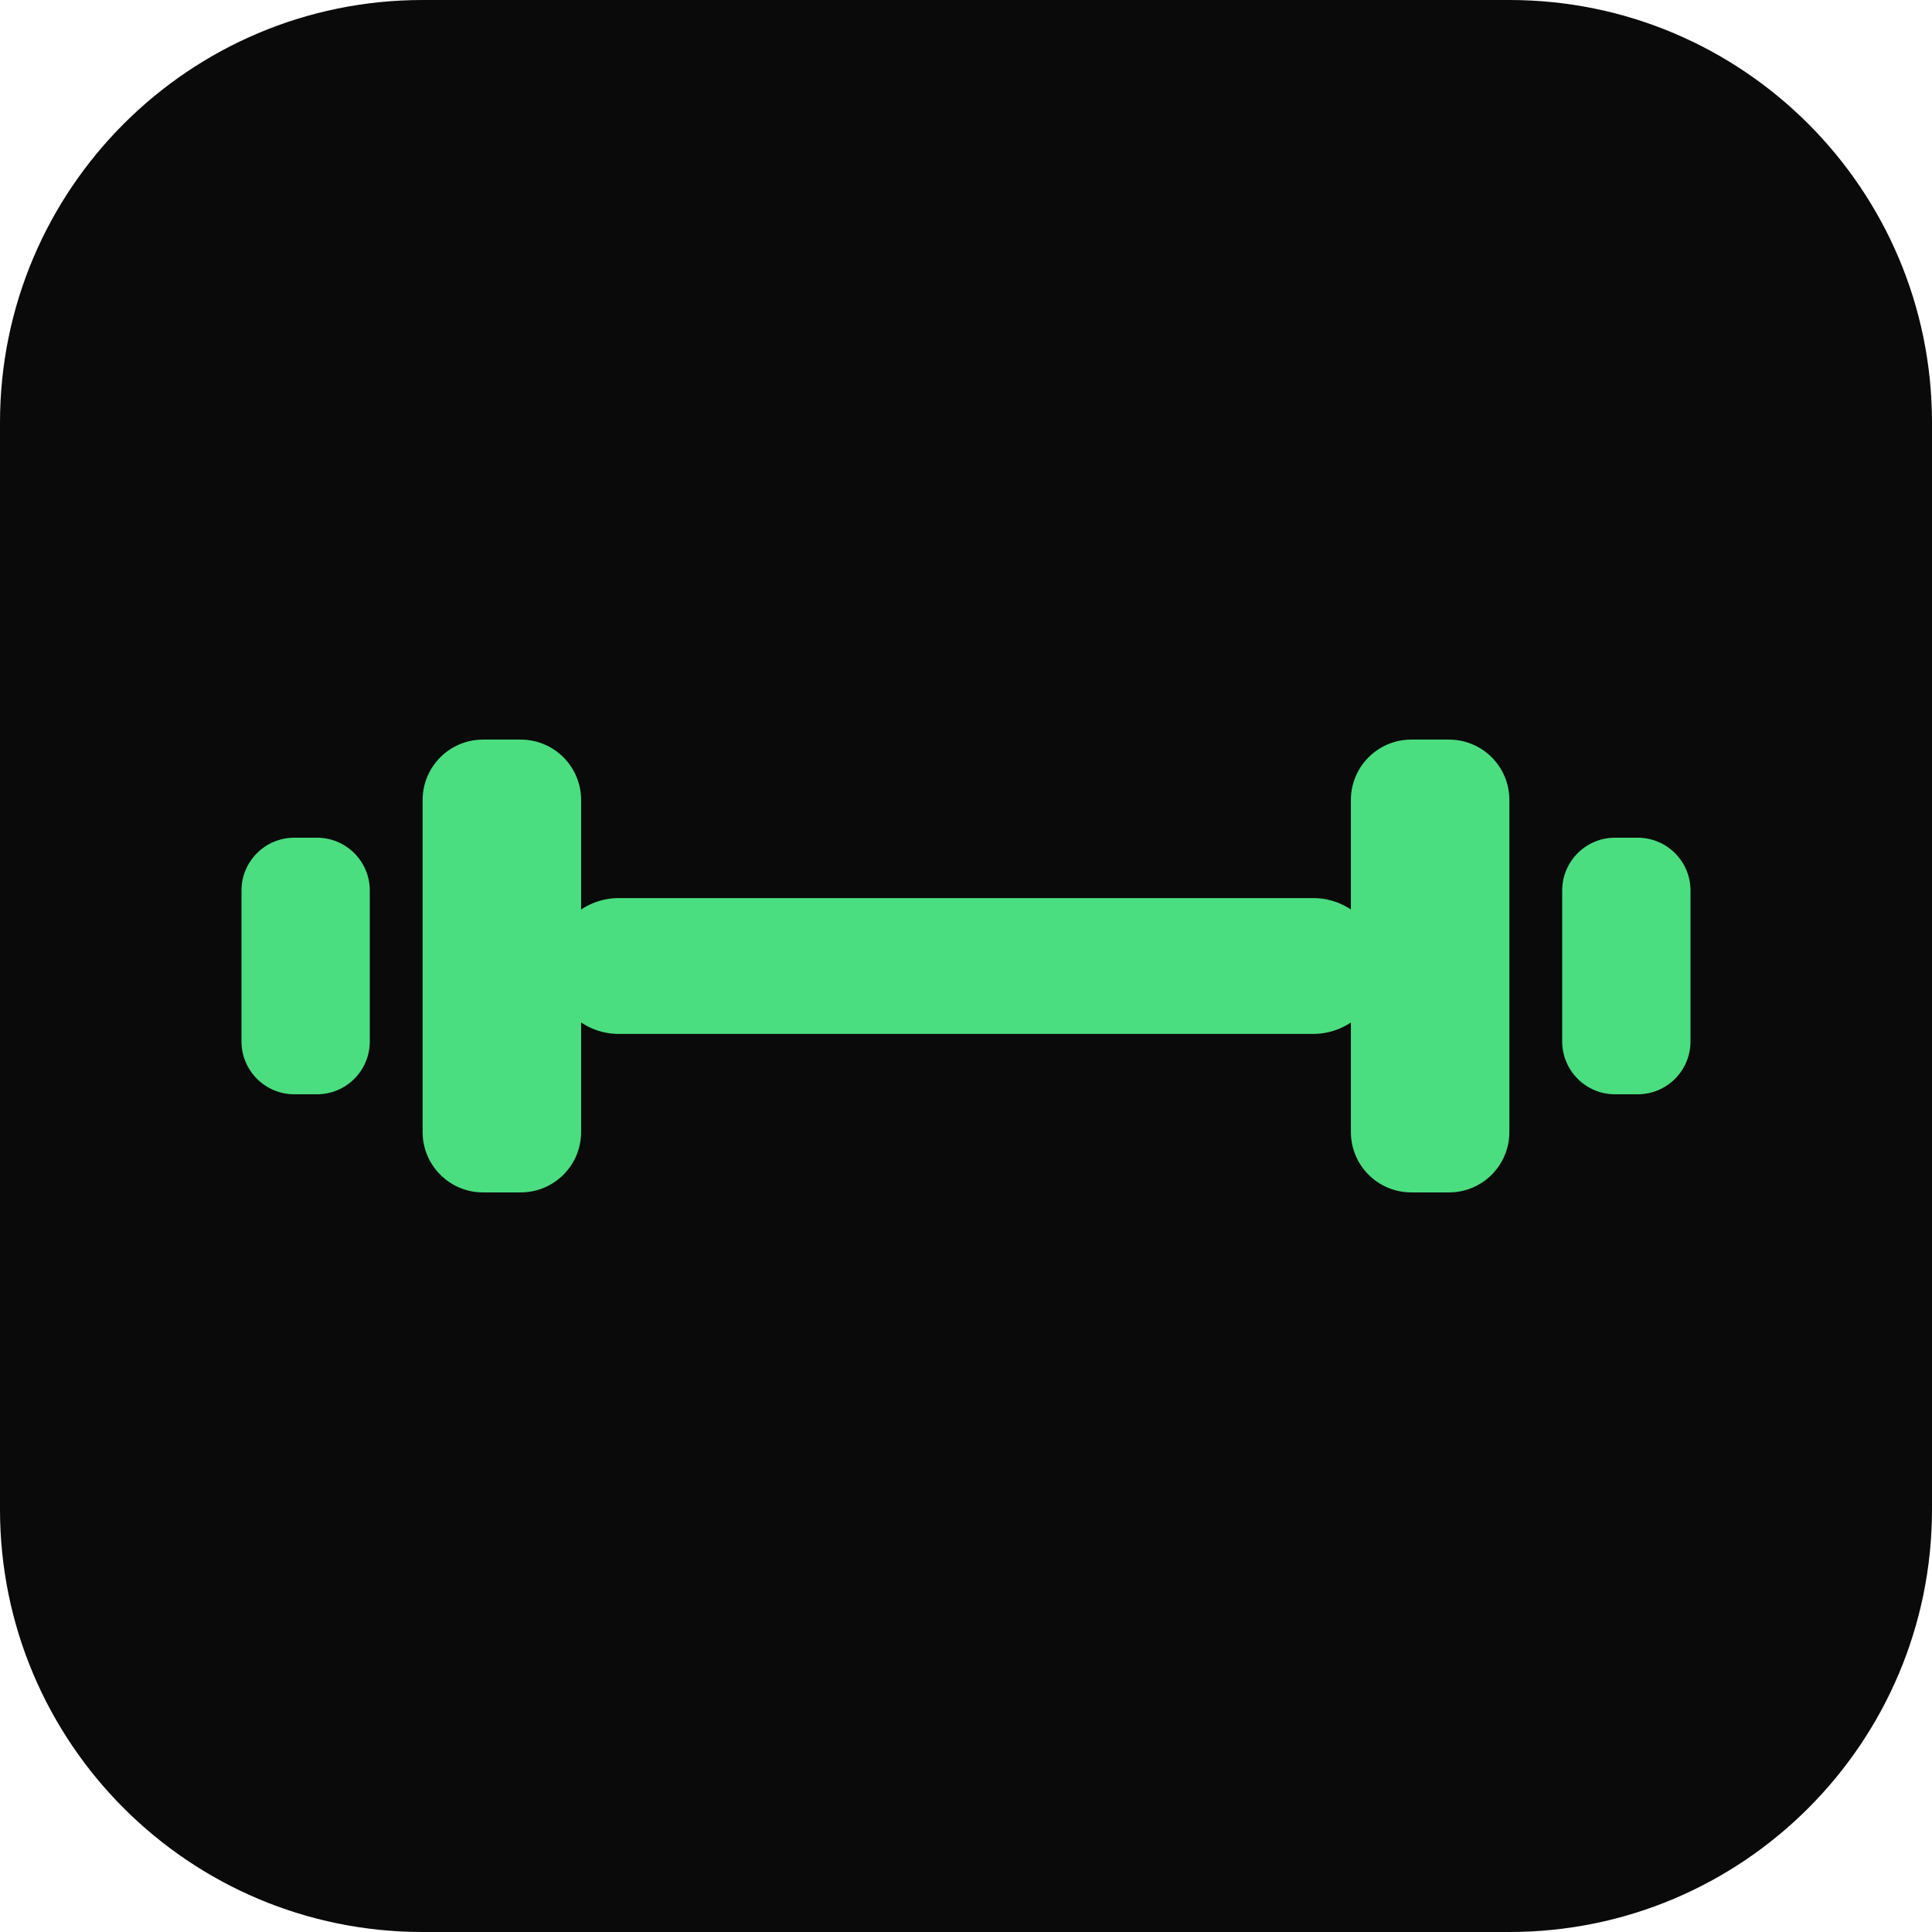
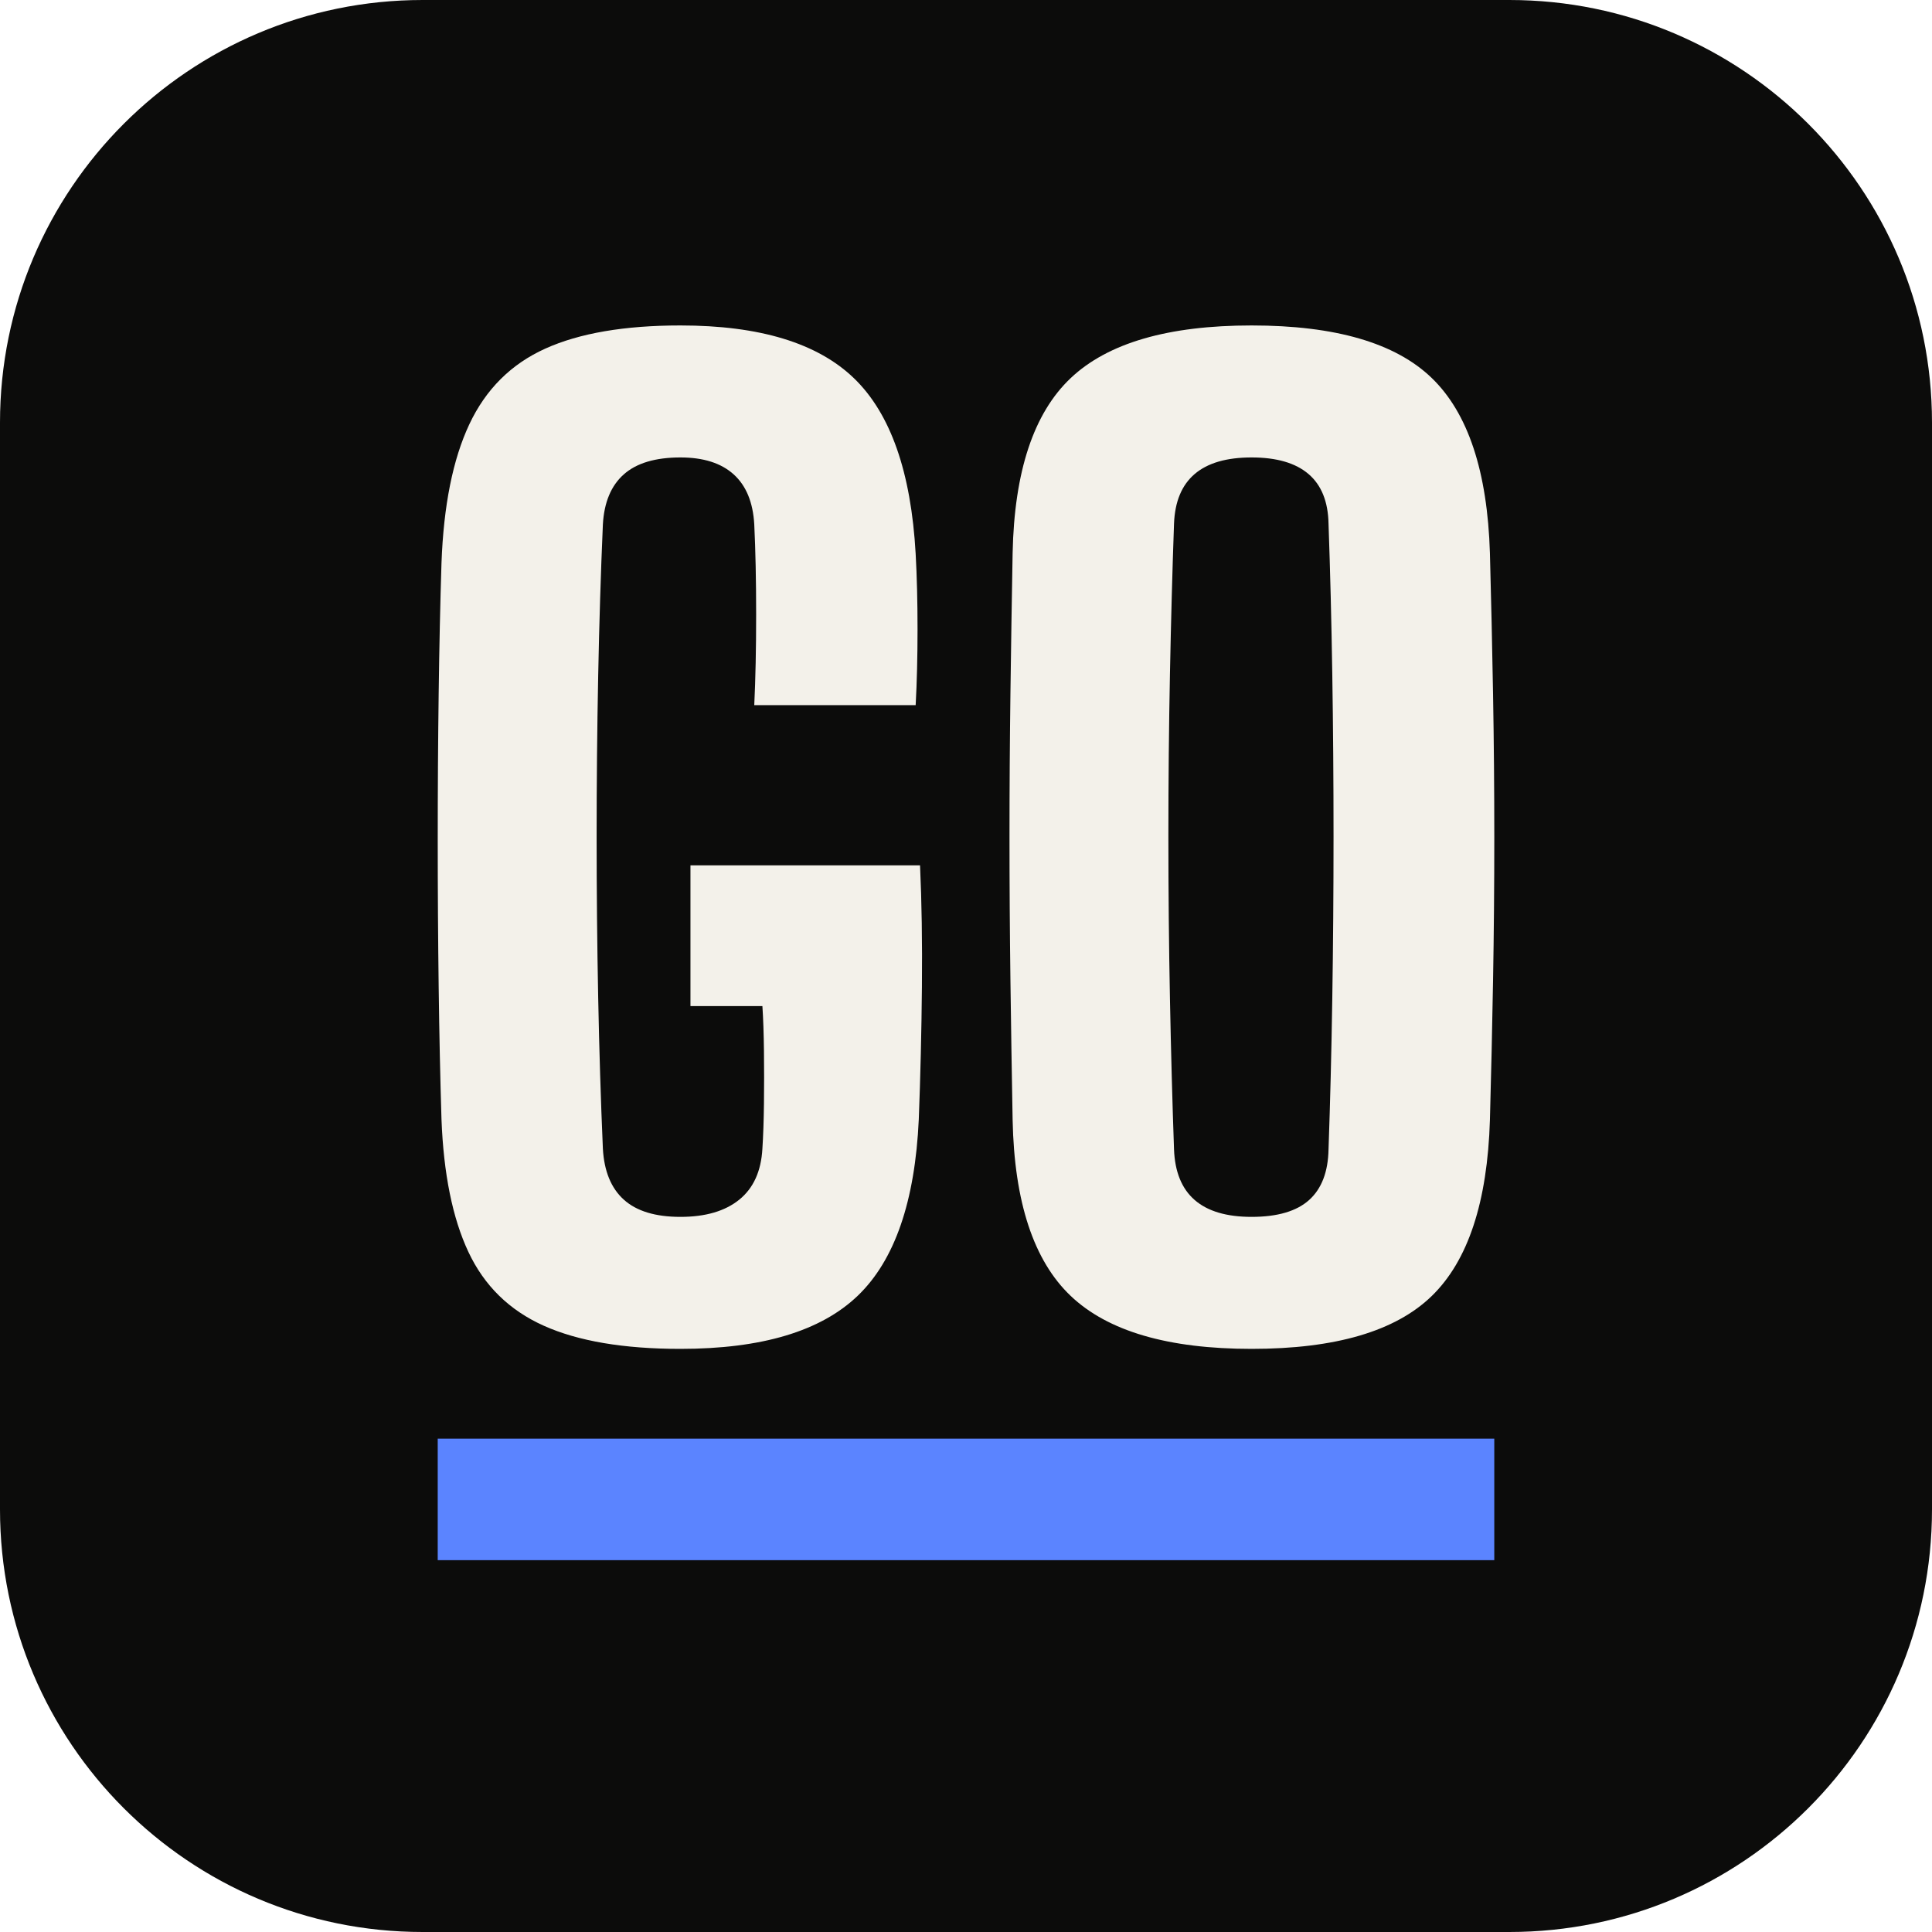
<svg xmlns="http://www.w3.org/2000/svg" viewBox="0 0 512 512" role="img" aria-label="GymGo">
-   <rect width="512" height="512" rx="112" fill="#0a0a0a" />
-   <g fill="#4ade80">
-     <rect x="146" y="238" width="220" height="36" rx="18" />
-     <rect x="112" y="196" width="42" height="120" rx="16" />
-     <rect x="358" y="196" width="42" height="120" rx="16" />
-     <rect x="64" y="222" width="34" height="68" rx="14" />
-     <rect x="414" y="222" width="34" height="68" rx="14" />
-   </g>
+   <rect width="512" height="512" rx="112" fill="#0c0c0b" />
+   <path fill="#f3f1ea" transform="translate(103.57 354.48) scale(0.33156)" d="M231.50 9L231.50 9Q163.50 9 122.25-9.50Q81-28 62-68.50Q43-109 40.50-174.50L40.50-174.50Q39-223 38.25-280.50Q37.50-338 37.50-397.75Q37.50-457.50 38.25-514.50Q39-571.50 40.50-619L40.50-619Q43-688 62.75-730Q82.50-772 123.50-790.50Q164.50-809 231.50-809L231.50-809Q326.50-809 370.25-766.75Q414-724.50 419.50-626.50L419.50-626.50Q421-599.50 421-566.25Q421-533 419.50-505.50L419.50-505.50L290.50-505.50Q292-537 292-578Q292-619 290.50-650L290.50-650Q289-676.50 274-690Q259-703.50 231.50-703.50L231.50-703.50Q201.50-703.50 186.25-690Q171-676.50 169.50-650L169.50-650Q167-592.50 165.75-529Q164.50-465.50 164.50-400.25Q164.50-335 165.75-271.75Q167-208.50 169.50-151L169.50-151Q171-124 186.25-110.25Q201.50-96.50 231.50-96.50L231.50-96.50Q261.50-96.50 278.50-110.25Q295.50-124 297-151L297-151Q298-166.50 298.25-187.25Q298.50-208 298.25-229Q298-250 297-265L297-265L239.50-265L239.50-377.50L423-377.50Q425-334 424.50-280.25Q424-226.50 422-174.50L422-174.50Q417.50-76 373.25-33.50Q329 9 231.50 9ZM688 9L688 9Q588 9 543.50-33.25Q499-75.50 497-174L497-174Q496-228.50 495.25-285.50Q494.50-342.50 494.50-400.25Q494.50-458 495.25-515Q496-572 497-627L497-627Q499-725 543.50-767Q588-809 688-809L688-809Q788.50-809 832-767Q875.50-725 878.50-627L878.50-627Q880-571.50 881-514.50Q882-457.50 882-399.75Q882-342 881-285.25Q880-228.50 878.50-174L878.50-174Q875.50-75.50 832-33.25Q788.50 9 688 9ZM688-96.50L688-96.50Q719-96.50 734-110Q749-123.50 749.50-150.50L749.50-150.50Q751.50-207 752.50-270.75Q753.50-334.50 753.50-400.75Q753.50-467 752.50-530.50Q751.50-594 749.50-650.50L749.50-650.50Q749-677 733.50-690.25Q718-703.50 688-703.50L688-703.50Q658-703.50 642.50-690.25Q627-677 626-650.50L626-650.50Q624-594 622.75-530.50Q621.50-467 621.50-400.75Q621.50-334.50 622.75-270.75Q624-207 626-150.50L626-150.50Q627-123.50 642.50-110Q658-96.50 688-96.50Z" />
+   <rect fill="#5b84ff" x="116.00" y="381.26" width="280.00" height="32.20" />
</svg>
